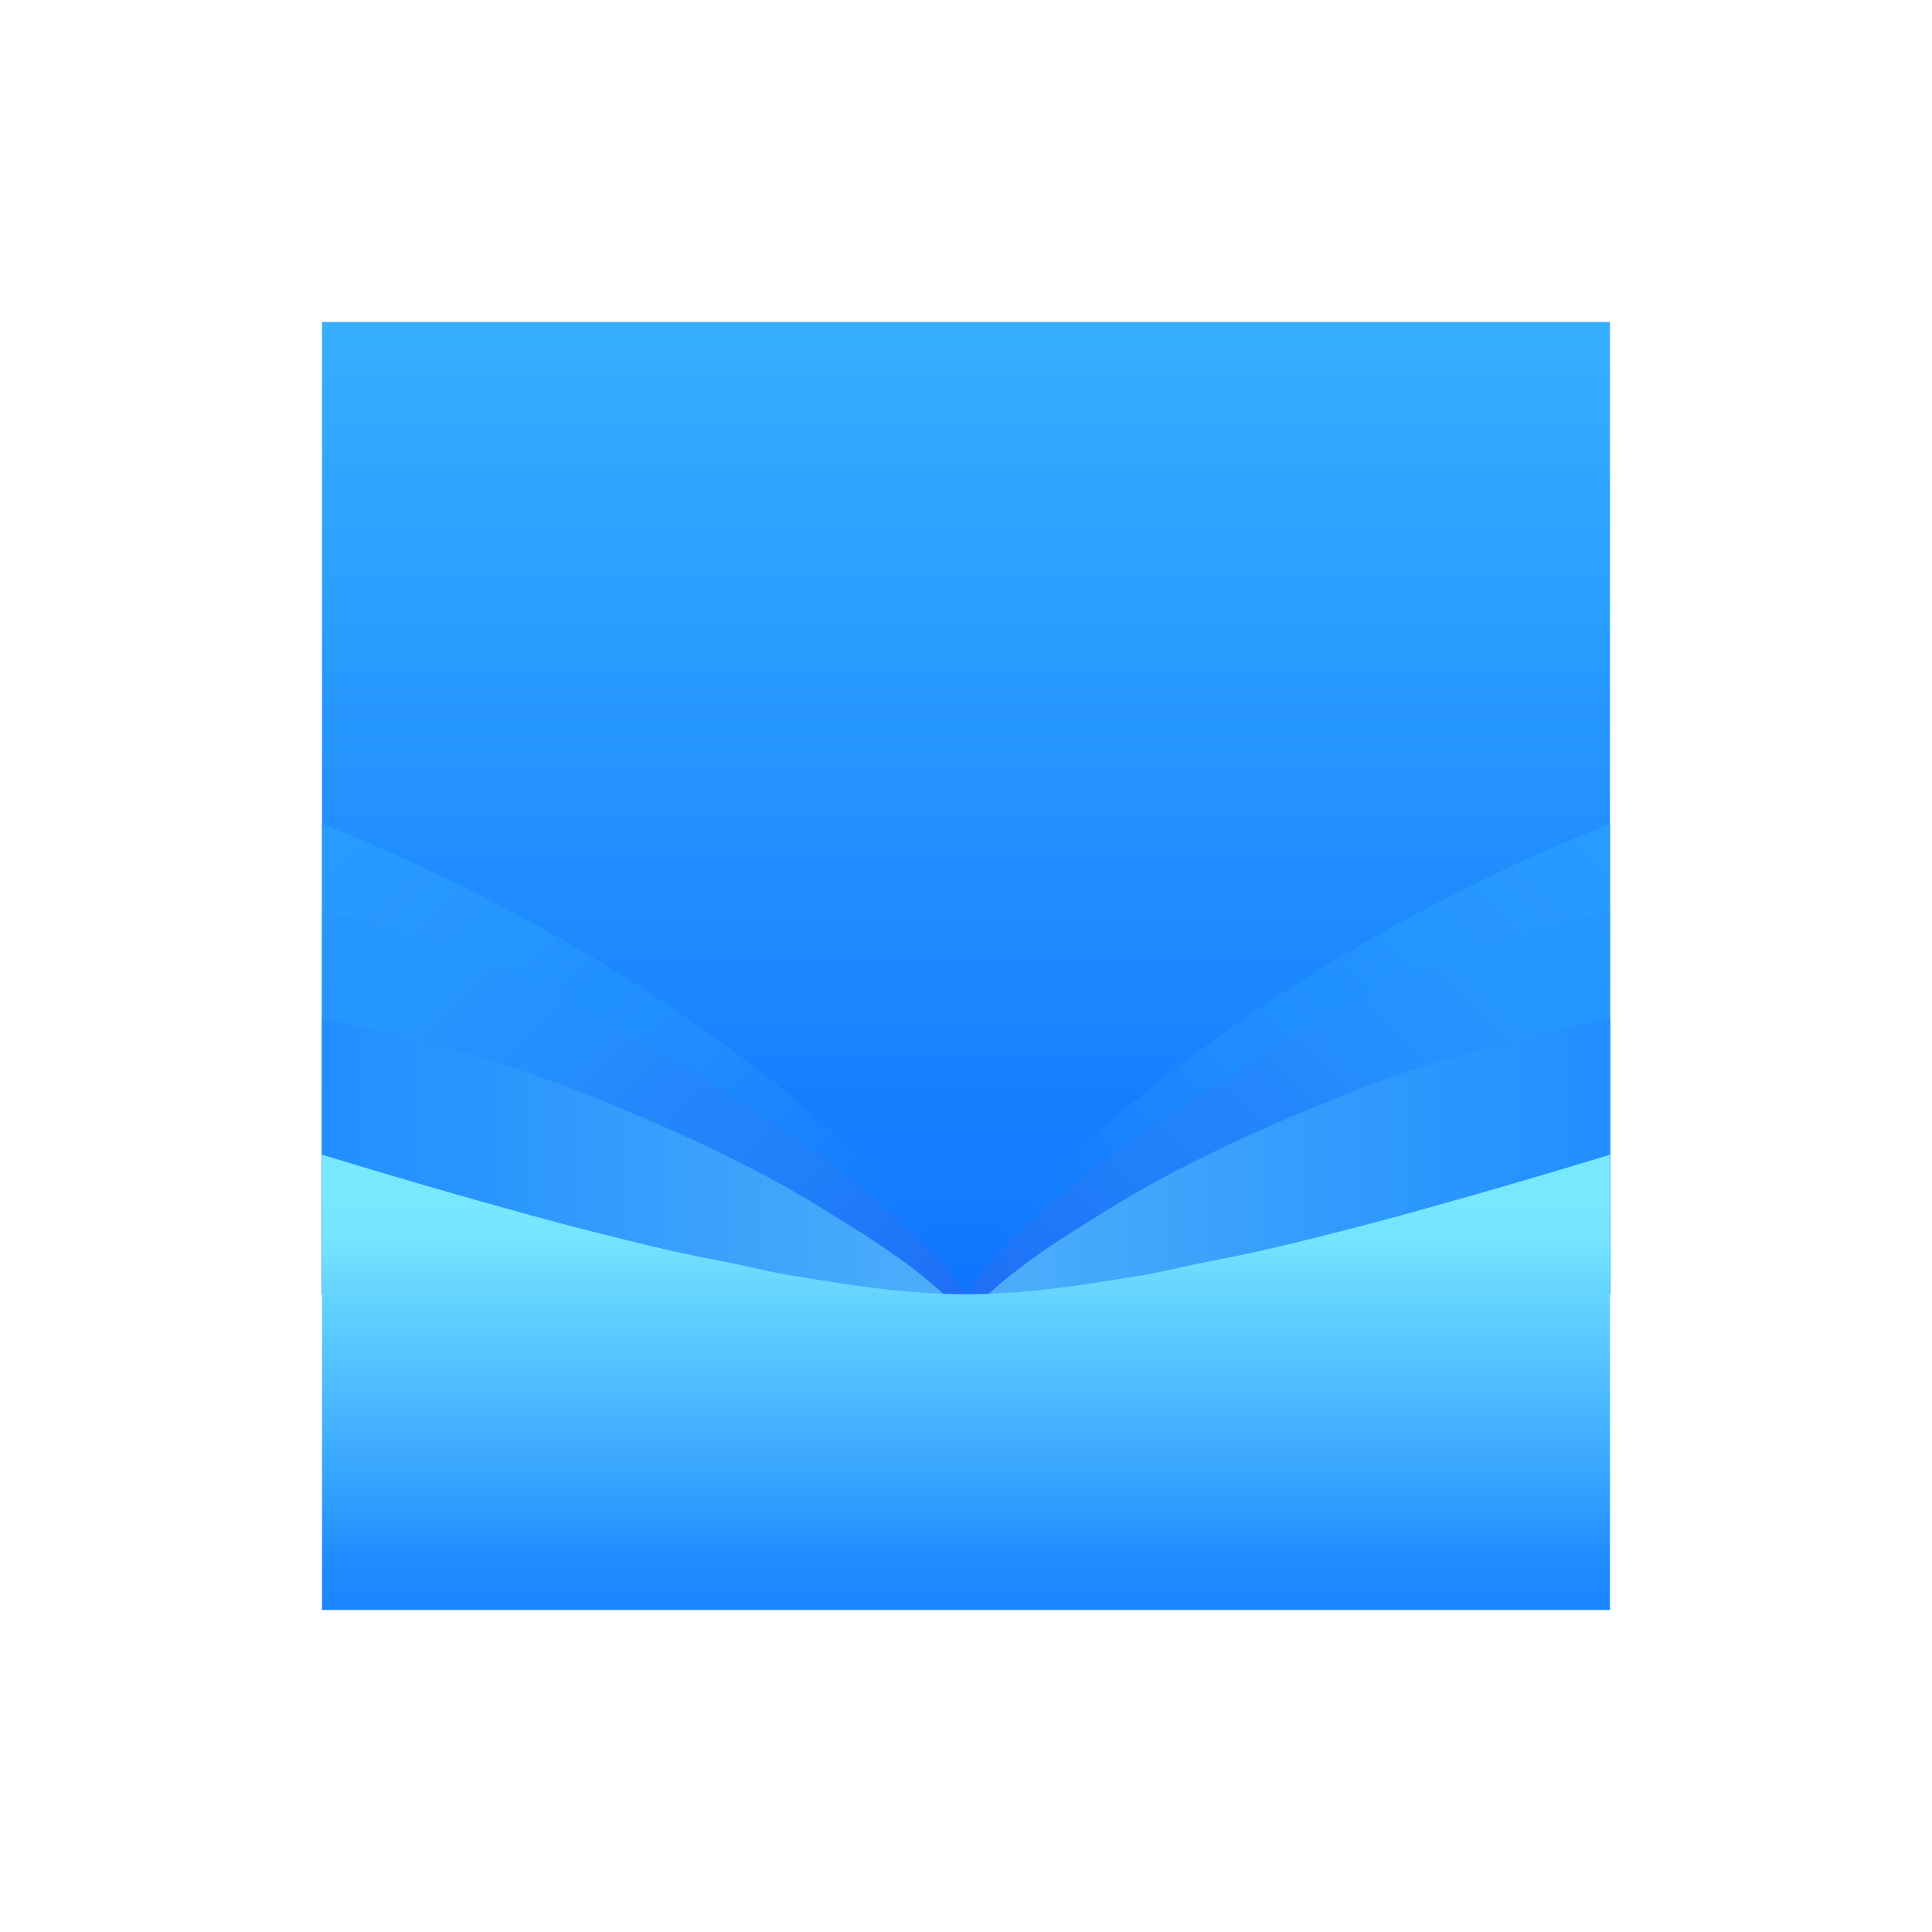
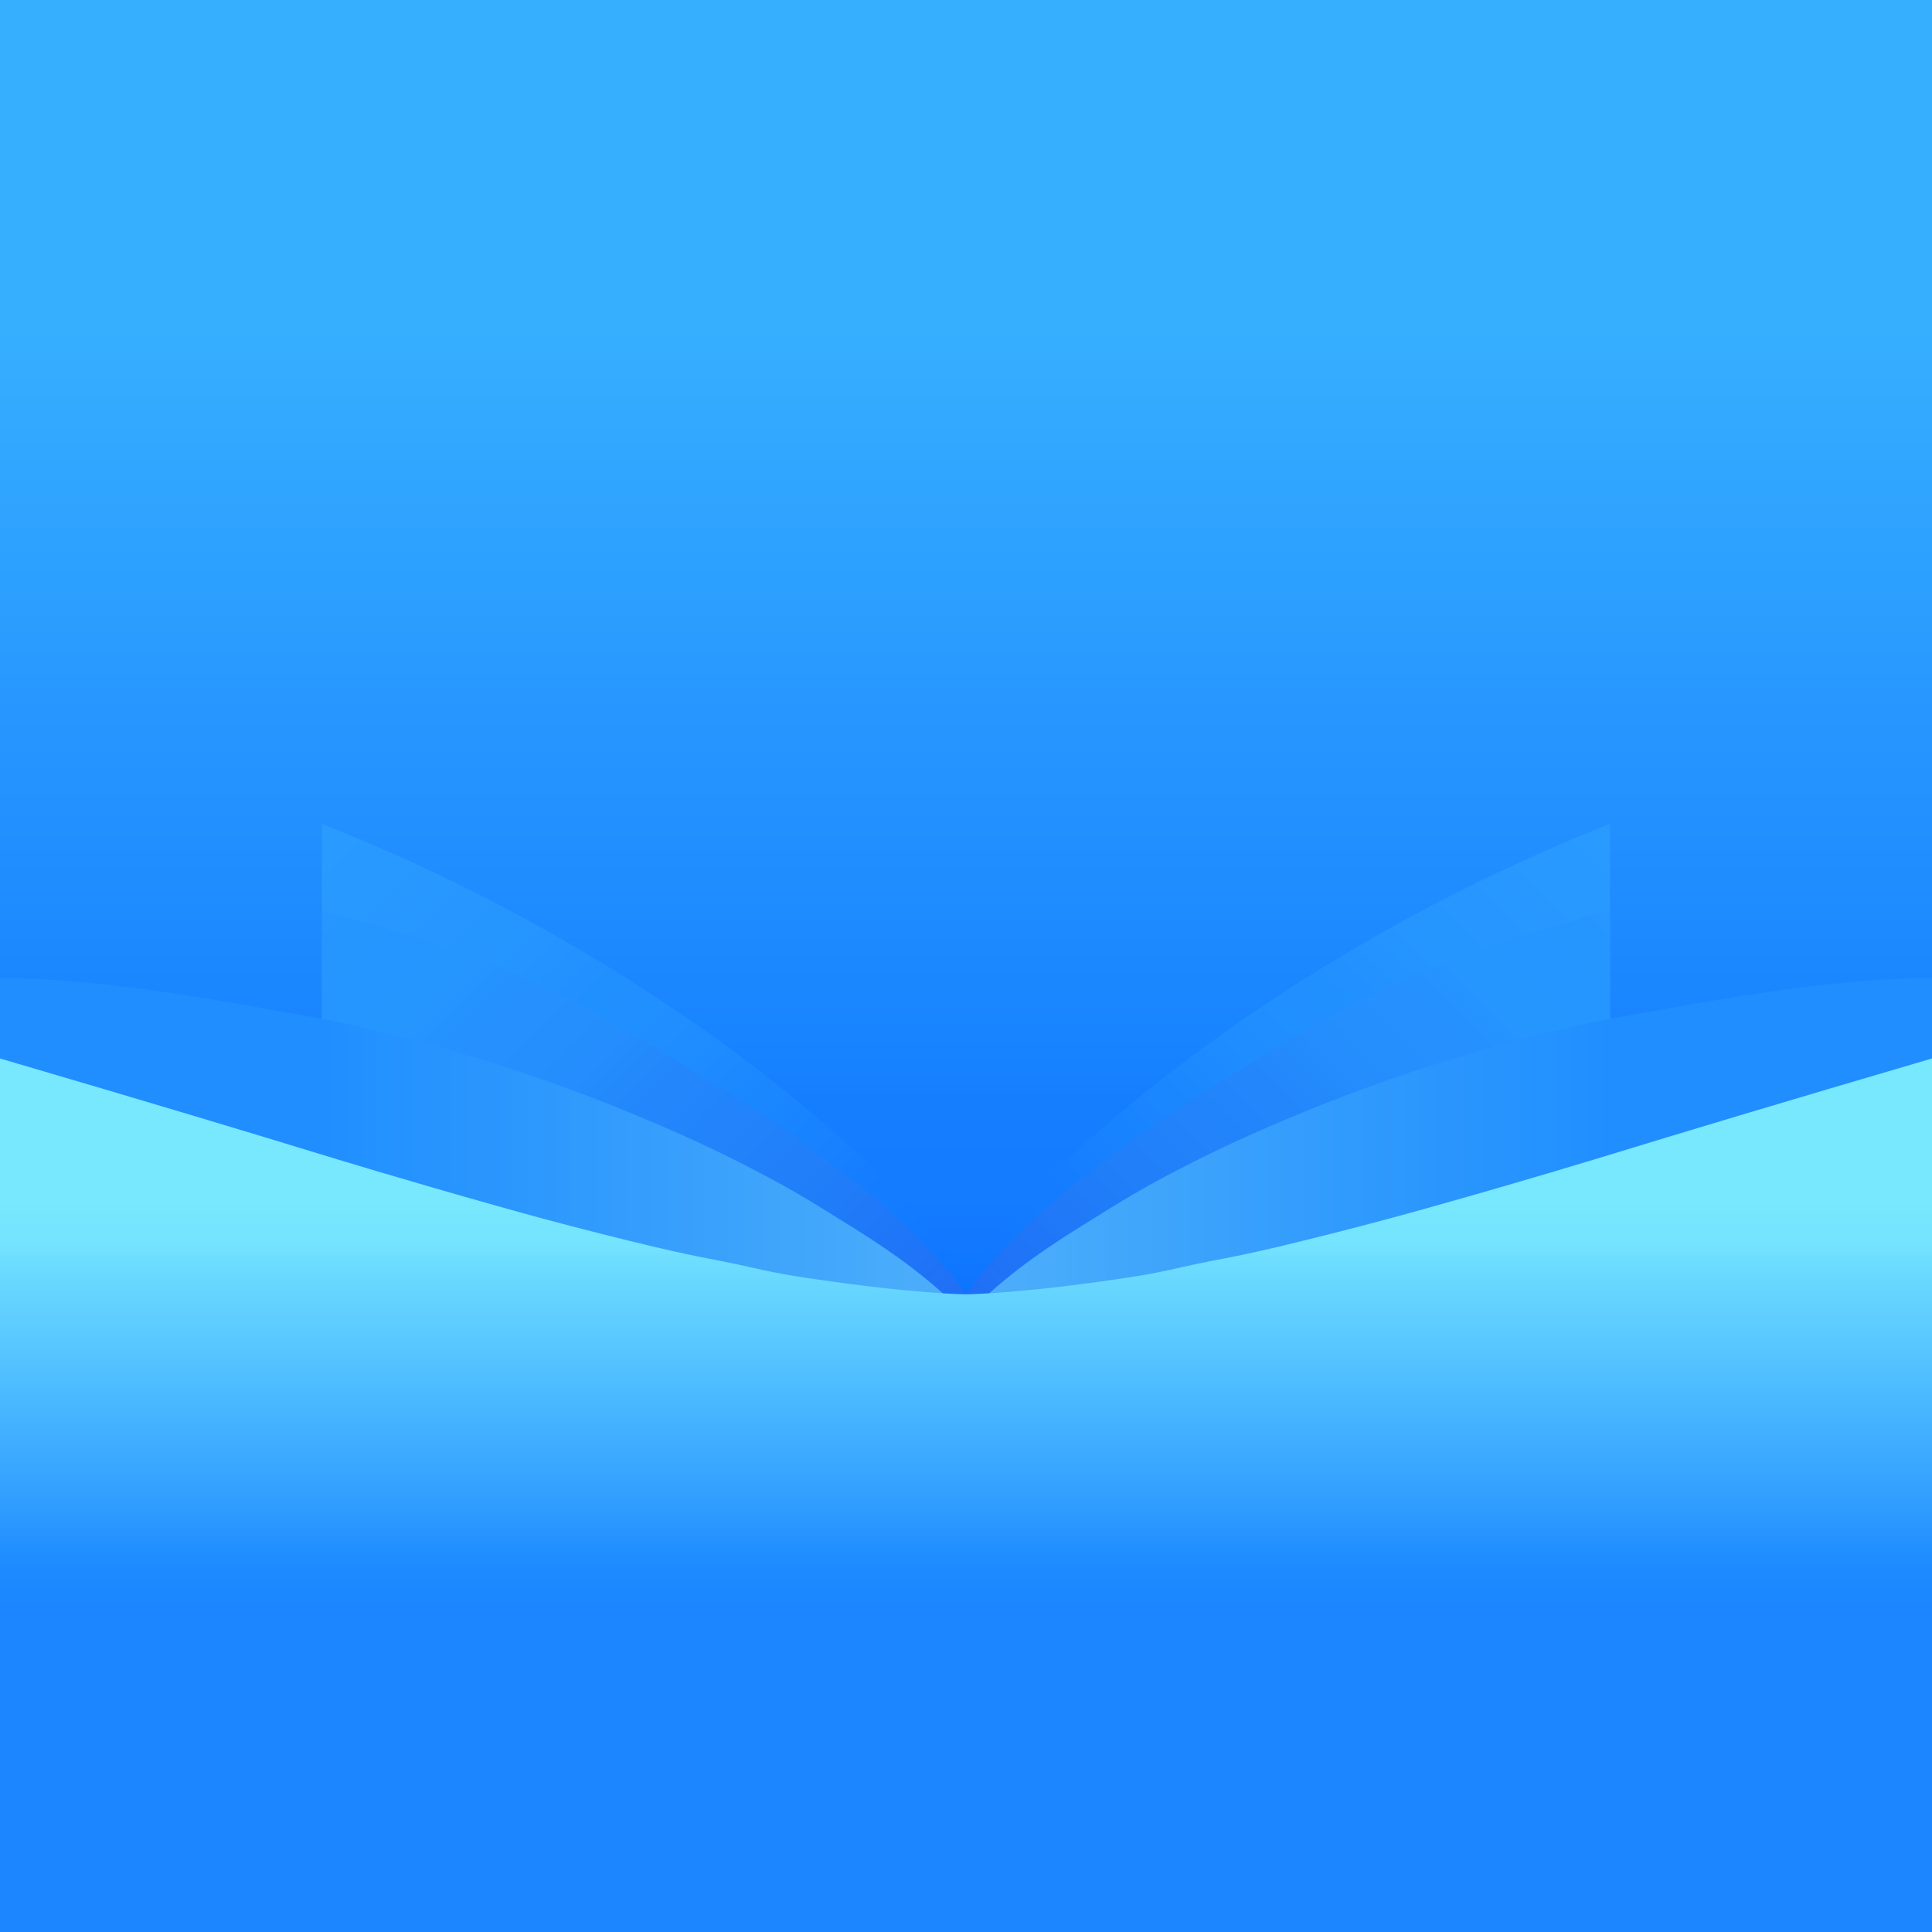
<svg xmlns="http://www.w3.org/2000/svg" version="1.1" id="图层_1" x="0px" y="0px" viewBox="0 0 108 108" enable-background="new 0 0 108 108" xml:space="preserve">
  <g>
-     <linearGradient id="SVGID_1_" gradientUnits="userSpaceOnUse" x1="54" y1="90" x2="54" y2="35.649" gradientTransform="matrix(1 0 0 -1 0 108)">
-       <stop offset="0" style="stop-color:#37AFFF" />
-       <stop offset="0.1" style="stop-color:#33A9FF" />
-       <stop offset="0.2" style="stop-color:#2FA3FF" />
-       <stop offset="0.25" style="stop-color:#2DA1FF" />
-       <stop offset="0.4" style="stop-color:#2797FF" />
-       <stop offset="0.5" style="stop-color:#2391FF" />
-       <stop offset="0.75" style="stop-color:#1883FF" />
-       <stop offset="0.8" style="stop-color:#157EFF" />
-       <stop offset="0.9" style="stop-color:#147CFF" />
-       <stop offset="1" style="stop-color:#0E74FF" />
+     <linearGradient id="SVGID_1_" gradientUnits="userSpaceOnUse" x1="54" y1="0" x2="54" y2="108">
+       <stop offset="0.167" style="stop-color:#37AFFF" />
+       <stop offset="0.217" style="stop-color:#33A9FF" />
+       <stop offset="0.267" style="stop-color:#2FA3FF" />
+       <stop offset="0.292" style="stop-color:#2DA1FF" />
+       <stop offset="0.368" style="stop-color:#2797FF" />
+       <stop offset="0.418" style="stop-color:#2391FF" />
+       <stop offset="0.544" style="stop-color:#1883FF" />
+       <stop offset="0.569" style="stop-color:#157EFF" />
+       <stop offset="0.62" style="stop-color:#147CFF" />
+       <stop offset="0.67" style="stop-color:#0E74FF" />
    </linearGradient>
-     <polygon fill="url(#SVGID_1_)" points="90,18 18,18 18,72.351 90,72.351  " />
+     <polygon fill="url(#SVGID_1_)" points="108,0 0,0 0,108 108,108  " />
    <g>
-       <linearGradient id="SVGID_00000097497872164235840560000017459902641211584174_" gradientUnits="userSpaceOnUse" x1="-499.666" y1="58.28" x2="-468.517" y2="27.131" gradientTransform="matrix(-1 0 0 -1 -406 108)">
+       <linearGradient id="SVGID_00000133502973466409988470000008006176341771830970_" gradientUnits="userSpaceOnUse" x1="-499.666" y1="49.721" x2="-468.518" y2="80.869" gradientTransform="matrix(-1 0 0 1 -406 0)">
        <stop offset="0" style="stop-color:#299BFF" />
        <stop offset="0.1" style="stop-color:#2899FF" />
        <stop offset="0.2" style="stop-color:#2797FF" />
        <stop offset="0.25" style="stop-color:#2696FF" />
        <stop offset="0.4" style="stop-color:#2190FF" />
        <stop offset="0.5" style="stop-color:#208EFF" />
        <stop offset="0.75" style="stop-color:#1781FF" />
        <stop offset="0.8" style="stop-color:#157EFF" />
        <stop offset="0.9" style="stop-color:#127AFF" />
        <stop offset="1" style="stop-color:#0E74FF" />
      </linearGradient>
-       <path fill="url(#SVGID_00000097497872164235840560000017459902641211584174_)" d="M54,72.351h36V46.055    c-4.635,1.834-9.71,4.227-14.977,7.374c-2.898,1.732-5.323,3.405-5.836,3.761c-1.052,0.729-3.858,2.743-6.117,4.654    C60.723,63.829,54,69.495,54,72.351" />
-       <linearGradient id="SVGID_00000038399810323995686570000016339774041659318656_" gradientUnits="userSpaceOnUse" x1="14.334" y1="58.28" x2="45.483" y2="27.131" gradientTransform="matrix(1 0 0 -1 0 108)">
+       <path fill="url(#SVGID_00000133502973466409988470000008006176341771830970_)" d="M54,72.351h36V46.055    c-4.635,1.834-9.71,4.227-14.977,7.374c-2.898,1.732-5.323,3.405-5.836,3.761c-1.052,0.729-3.858,2.743-6.117,4.654    C60.723,63.829,54,69.495,54,72.351" />
+       <linearGradient id="SVGID_00000051343166649552974530000010561911483741302919_" gradientUnits="userSpaceOnUse" x1="14.334" y1="49.721" x2="45.482" y2="80.869">
        <stop offset="0" style="stop-color:#299BFF" />
        <stop offset="0.1" style="stop-color:#2899FF" />
        <stop offset="0.2" style="stop-color:#2797FF" />
        <stop offset="0.25" style="stop-color:#2696FF" />
        <stop offset="0.4" style="stop-color:#2190FF" />
        <stop offset="0.5" style="stop-color:#208EFF" />
        <stop offset="0.75" style="stop-color:#1781FF" />
        <stop offset="0.8" style="stop-color:#157EFF" />
        <stop offset="0.9" style="stop-color:#127AFF" />
        <stop offset="1" style="stop-color:#0E74FF" />
      </linearGradient>
-       <path fill="url(#SVGID_00000038399810323995686570000016339774041659318656_)" d="M54,72.351H18V46.055    c4.635,1.834,9.71,4.227,14.977,7.374c2.898,1.732,5.323,3.405,5.836,3.761c1.052,0.729,3.858,2.743,6.117,4.654    C47.277,63.829,54,69.495,54,72.351" />
+       <path fill="url(#SVGID_00000051343166649552974530000010561911483741302919_)" d="M54,72.351H18V46.055    c4.635,1.834,9.71,4.227,14.977,7.374c2.898,1.732,5.323,3.405,5.836,3.761c1.052,0.729,3.858,2.743,6.117,4.654    C47.277,63.829,54,69.495,54,72.351" />
    </g>
    <g>
-       <linearGradient id="SVGID_00000054244055569810593900000014071374041382621882_" gradientUnits="userSpaceOnUse" x1="-497.609" y1="55.485" x2="-468.886" y2="26.762" gradientTransform="matrix(-1 0 0 -1 -406 108)">
+       <linearGradient id="SVGID_00000174598746555727512300000018014236681523229330_" gradientUnits="userSpaceOnUse" x1="-497.609" y1="52.515" x2="-468.886" y2="81.237" gradientTransform="matrix(-1 0 0 1 -406 0)">
        <stop offset="0" style="stop-color:#2797FF" />
        <stop offset="0.1" style="stop-color:#2595FF" />
        <stop offset="0.2" style="stop-color:#2696FF" />
        <stop offset="0.25" style="stop-color:#2591FE" />
        <stop offset="0.4" style="stop-color:#258EFD" />
        <stop offset="0.5" style="stop-color:#2387FB" />
        <stop offset="0.75" style="stop-color:#207EF9" />
        <stop offset="0.8" style="stop-color:#207BF8" />
        <stop offset="0.9" style="stop-color:#1F75F7" />
        <stop offset="1" style="stop-color:#206FF5" />
      </linearGradient>
-       <path fill="url(#SVGID_00000054244055569810593900000014071374041382621882_)" d="M54,72.351h36V50.906    c-4.565,1.165-10.282,2.975-15.117,5.628c-1.019,0.559-3.113,1.767-5.379,3.164c-0.753,0.464-3.739,2.305-5.871,3.813    C61.263,65.186,56.695,68.535,54,72.351" />
-       <linearGradient id="SVGID_00000166657102177860854860000006129634978755940016_" gradientUnits="userSpaceOnUse" x1="16.391" y1="55.485" x2="45.114" y2="26.762" gradientTransform="matrix(1 0 0 -1 0 108)">
+       <path fill="url(#SVGID_00000174598746555727512300000018014236681523229330_)" d="M54,72.351h36V50.906    c-4.565,1.165-10.282,2.975-15.117,5.628c-1.019,0.559-3.113,1.767-5.379,3.164c-0.753,0.464-3.739,2.305-5.871,3.813    C61.263,65.186,56.695,68.535,54,72.351" />
+       <linearGradient id="SVGID_00000052824154053452713900000009796985052516252326_" gradientUnits="userSpaceOnUse" x1="16.391" y1="52.515" x2="45.114" y2="81.237">
        <stop offset="0" style="stop-color:#2797FF" />
        <stop offset="0.1" style="stop-color:#2595FF" />
        <stop offset="0.2" style="stop-color:#2696FF" />
        <stop offset="0.25" style="stop-color:#2591FE" />
        <stop offset="0.4" style="stop-color:#258EFD" />
        <stop offset="0.5" style="stop-color:#2387FB" />
        <stop offset="0.75" style="stop-color:#207EF9" />
        <stop offset="0.8" style="stop-color:#207BF8" />
        <stop offset="0.9" style="stop-color:#1F75F7" />
        <stop offset="1" style="stop-color:#206FF5" />
      </linearGradient>
-       <path fill="url(#SVGID_00000166657102177860854860000006129634978755940016_)" d="M54,72.351H18V50.906    c4.565,1.165,10.282,2.975,15.117,5.628c1.019,0.559,3.113,1.767,5.379,3.164c0.753,0.464,3.739,2.305,5.871,3.813    C46.737,65.186,51.305,68.535,54,72.351" />
+       <path fill="url(#SVGID_00000052824154053452713900000009796985052516252326_)" d="M54,72.351H18V50.906    c4.565,1.165,10.282,2.975,15.117,5.628c1.019,0.559,3.113,1.767,5.379,3.164c0.753,0.464,3.739,2.305,5.871,3.813    C46.737,65.186,51.305,68.535,54,72.351" />
    </g>
-     <g>
-       <linearGradient id="SVGID_00000038399788226139035830000007433943865215671737_" gradientUnits="userSpaceOnUse" x1="-496" y1="43.36" x2="-461.263" y2="43.36" gradientTransform="matrix(-1 0 0 -1 -406 108)">
-         <stop offset="0" style="stop-color:#208EFF" />
-         <stop offset="0.1" style="stop-color:#2492FF" />
-         <stop offset="0.25" style="stop-color:#2995FD" />
-         <stop offset="0.5" style="stop-color:#349DFD" />
-         <stop offset="0.75" style="stop-color:#40A6FB" />
-         <stop offset="0.8" style="stop-color:#42A7FB" />
-         <stop offset="0.9" style="stop-color:#48ABFB" />
-         <stop offset="1" style="stop-color:#4CADFA" />
-       </linearGradient>
-       <path fill="url(#SVGID_00000038399788226139035830000007433943865215671737_)" d="M55.263,72.326H90V56.953    c-10.044,1.866-17.093,5.138-20.109,6.484c-3.085,1.377-5.731,2.867-5.731,2.867c-1.137,0.64-2.041,1.195-2.601,1.545    C59.896,68.891,57.527,70.284,55.263,72.326" />
-       <linearGradient id="SVGID_00000161593047599892629030000006878669871311266716_" gradientUnits="userSpaceOnUse" x1="18" y1="43.36" x2="52.737" y2="43.36" gradientTransform="matrix(1 0 0 -1 0 108)">
-         <stop offset="0" style="stop-color:#208EFF" />
-         <stop offset="0.1" style="stop-color:#2492FF" />
-         <stop offset="0.25" style="stop-color:#2995FD" />
-         <stop offset="0.5" style="stop-color:#349DFD" />
-         <stop offset="0.75" style="stop-color:#40A6FB" />
-         <stop offset="0.8" style="stop-color:#42A7FB" />
-         <stop offset="0.9" style="stop-color:#48ABFB" />
-         <stop offset="1" style="stop-color:#4CADFA" />
-       </linearGradient>
-       <path fill="url(#SVGID_00000161593047599892629030000006878669871311266716_)" d="M52.737,72.326H18V56.953    c10.044,1.866,17.093,5.138,20.109,6.484c3.085,1.377,5.731,2.867,5.731,2.867c1.137,0.64,2.041,1.195,2.601,1.545    C48.104,68.891,50.473,70.284,52.737,72.326" />
-     </g>
-     <linearGradient id="SVGID_00000067215514064863648430000002148262194443372950_" gradientUnits="userSpaceOnUse" x1="54" y1="18" x2="54" y2="43.453" gradientTransform="matrix(1 0 0 -1 0 108)">
-       <stop offset="0" style="stop-color:#1B86FF" />
-       <stop offset="0.1" style="stop-color:#1E8BFF" />
-       <stop offset="0.25" style="stop-color:#329FFF" />
-       <stop offset="0.5" style="stop-color:#4FBDFF" />
-       <stop offset="0.75" style="stop-color:#6BDBFF" />
-       <stop offset="0.8" style="stop-color:#73E3FF" />
-       <stop offset="0.9" style="stop-color:#78E8FE" />
-       <stop offset="1" style="stop-color:#78E8FE" />
+     <linearGradient id="SVGID_00000131369534568172195240000015441599920235370916_" gradientUnits="userSpaceOnUse" x1="0" y1="81.34" x2="108" y2="81.34">
+       <stop offset="0.167" style="stop-color:#208EFF" />
+       <stop offset="0.199" style="stop-color:#2492FF" />
+       <stop offset="0.247" style="stop-color:#2995FD" />
+       <stop offset="0.328" style="stop-color:#349DFD" />
+       <stop offset="0.408" style="stop-color:#40A6FB" />
+       <stop offset="0.424" style="stop-color:#42A7FB" />
+       <stop offset="0.456" style="stop-color:#48ABFB" />
+       <stop offset="0.488" style="stop-color:#4CADFA" />
+       <stop offset="0.512" style="stop-color:#4CADFA" />
+       <stop offset="0.544" style="stop-color:#48ABFB" />
+       <stop offset="0.576" style="stop-color:#42A7FB" />
+       <stop offset="0.592" style="stop-color:#40A6FB" />
+       <stop offset="0.672" style="stop-color:#349DFD" />
+       <stop offset="0.753" style="stop-color:#2995FD" />
+       <stop offset="0.801" style="stop-color:#2492FF" />
+       <stop offset="0.833" style="stop-color:#208EFF" />
    </linearGradient>
-     <path fill="url(#SVGID_00000067215514064863648430000002148262194443372950_)" d="M90,64.547c-3.977,1.216-7.311,2.175-9.843,2.883   c-2.629,0.735-4.29,1.171-5.765,1.541c-1.855,0.466-3.567,0.896-5.485,1.285c-1.076,0.219-1.667,0.313-2.883,0.59   c-0.341,0.078-0.934,0.216-1.758,0.368c0,0-0.589,0.109-1.231,0.205c-1.086,0.164-5.168,0.932-9.035,0.932   s-7.949-0.769-9.035-0.932c-0.642-0.097-1.231-0.205-1.231-0.205c-0.823-0.152-1.417-0.291-1.758-0.368   c-1.215-0.277-1.807-0.371-2.883-0.59c-1.918-0.389-3.629-0.819-5.485-1.285c-1.476-0.371-3.137-0.807-5.765-1.541   c-2.532-0.708-5.866-1.667-9.843-2.883V90h72V64.547L90,64.547z" />
+     <path fill="url(#SVGID_00000131369534568172195240000015441599920235370916_)" d="M108,54.68V108H0V54.68   c6.05,0,12.95,1.38,18,2.27c6.03,1.21,12.86,3.25,20.11,6.49c3.08,1.37,5.73,2.86,5.73,2.86c1.14,0.64,2.04,1.2,2.6,1.55   c1.66,1.04,4.03,2.43,6.3,4.48c0.45,0.46,0.87,1.02,1.26,1.68c0.39-0.66,0.81-1.22,1.26-1.68c2.27-2.05,4.64-3.44,6.3-4.48   c0.56-0.35,1.46-0.91,2.6-1.55c0,0,2.65-1.49,5.73-2.86c7.25-3.24,14.08-5.28,20.11-6.49C95.05,56.06,101.95,54.68,108,54.68z" />
+     <linearGradient id="SVGID_00000130618704395632410020000000834542294967810482_" gradientUnits="userSpaceOnUse" x1="54" y1="108" x2="54" y2="59.169">
+       <stop offset="0.369" style="stop-color:#1B86FF" />
+       <stop offset="0.421" style="stop-color:#1E8BFF" />
+       <stop offset="0.499" style="stop-color:#329FFF" />
+       <stop offset="0.629" style="stop-color:#4FBDFF" />
+       <stop offset="0.76" style="stop-color:#6BDBFF" />
+       <stop offset="0.786" style="stop-color:#73E3FF" />
+       <stop offset="0.838" style="stop-color:#78E8FE" />
+       <stop offset="0.89" style="stop-color:#78E8FE" />
+     </linearGradient>
+     <path fill="url(#SVGID_00000130618704395632410020000000834542294967810482_)" d="M108,59.169c-8.522,2.499-14.195,4.211-18,5.378   c-0.332,0.102-4.513,1.384-9.843,2.883c-1.49,0.419-3.374,0.94-5.765,1.541c-2.094,0.526-3.84,0.964-5.485,1.285   c-0.438,0.085-1.974,0.378-2.883,0.59c-0.062,0.014-0.498,0.116-1.032,0.226c-0.215,0.044-0.456,0.092-0.726,0.142   c-0.041,0.008-0.181,0.033-0.375,0.067c0,0-0.428,0.074-0.856,0.138C56.885,72.349,54,72.351,54,72.351s-2.803,0.002-9.035-0.932   c-0.633-0.095-1.231-0.205-1.231-0.205c-0.823-0.152-1.417-0.29-1.758-0.368c-1.215-0.277-1.801-0.37-2.883-0.59   c-1.928-0.392-3.651-0.825-5.485-1.285c-2.391-0.601-4.275-1.122-5.765-1.541c-5.33-1.499-9.511-2.781-9.843-2.883   c-3.805-1.167-9.478-2.879-18-5.378V108h108V59.169z" />
  </g>
</svg>
